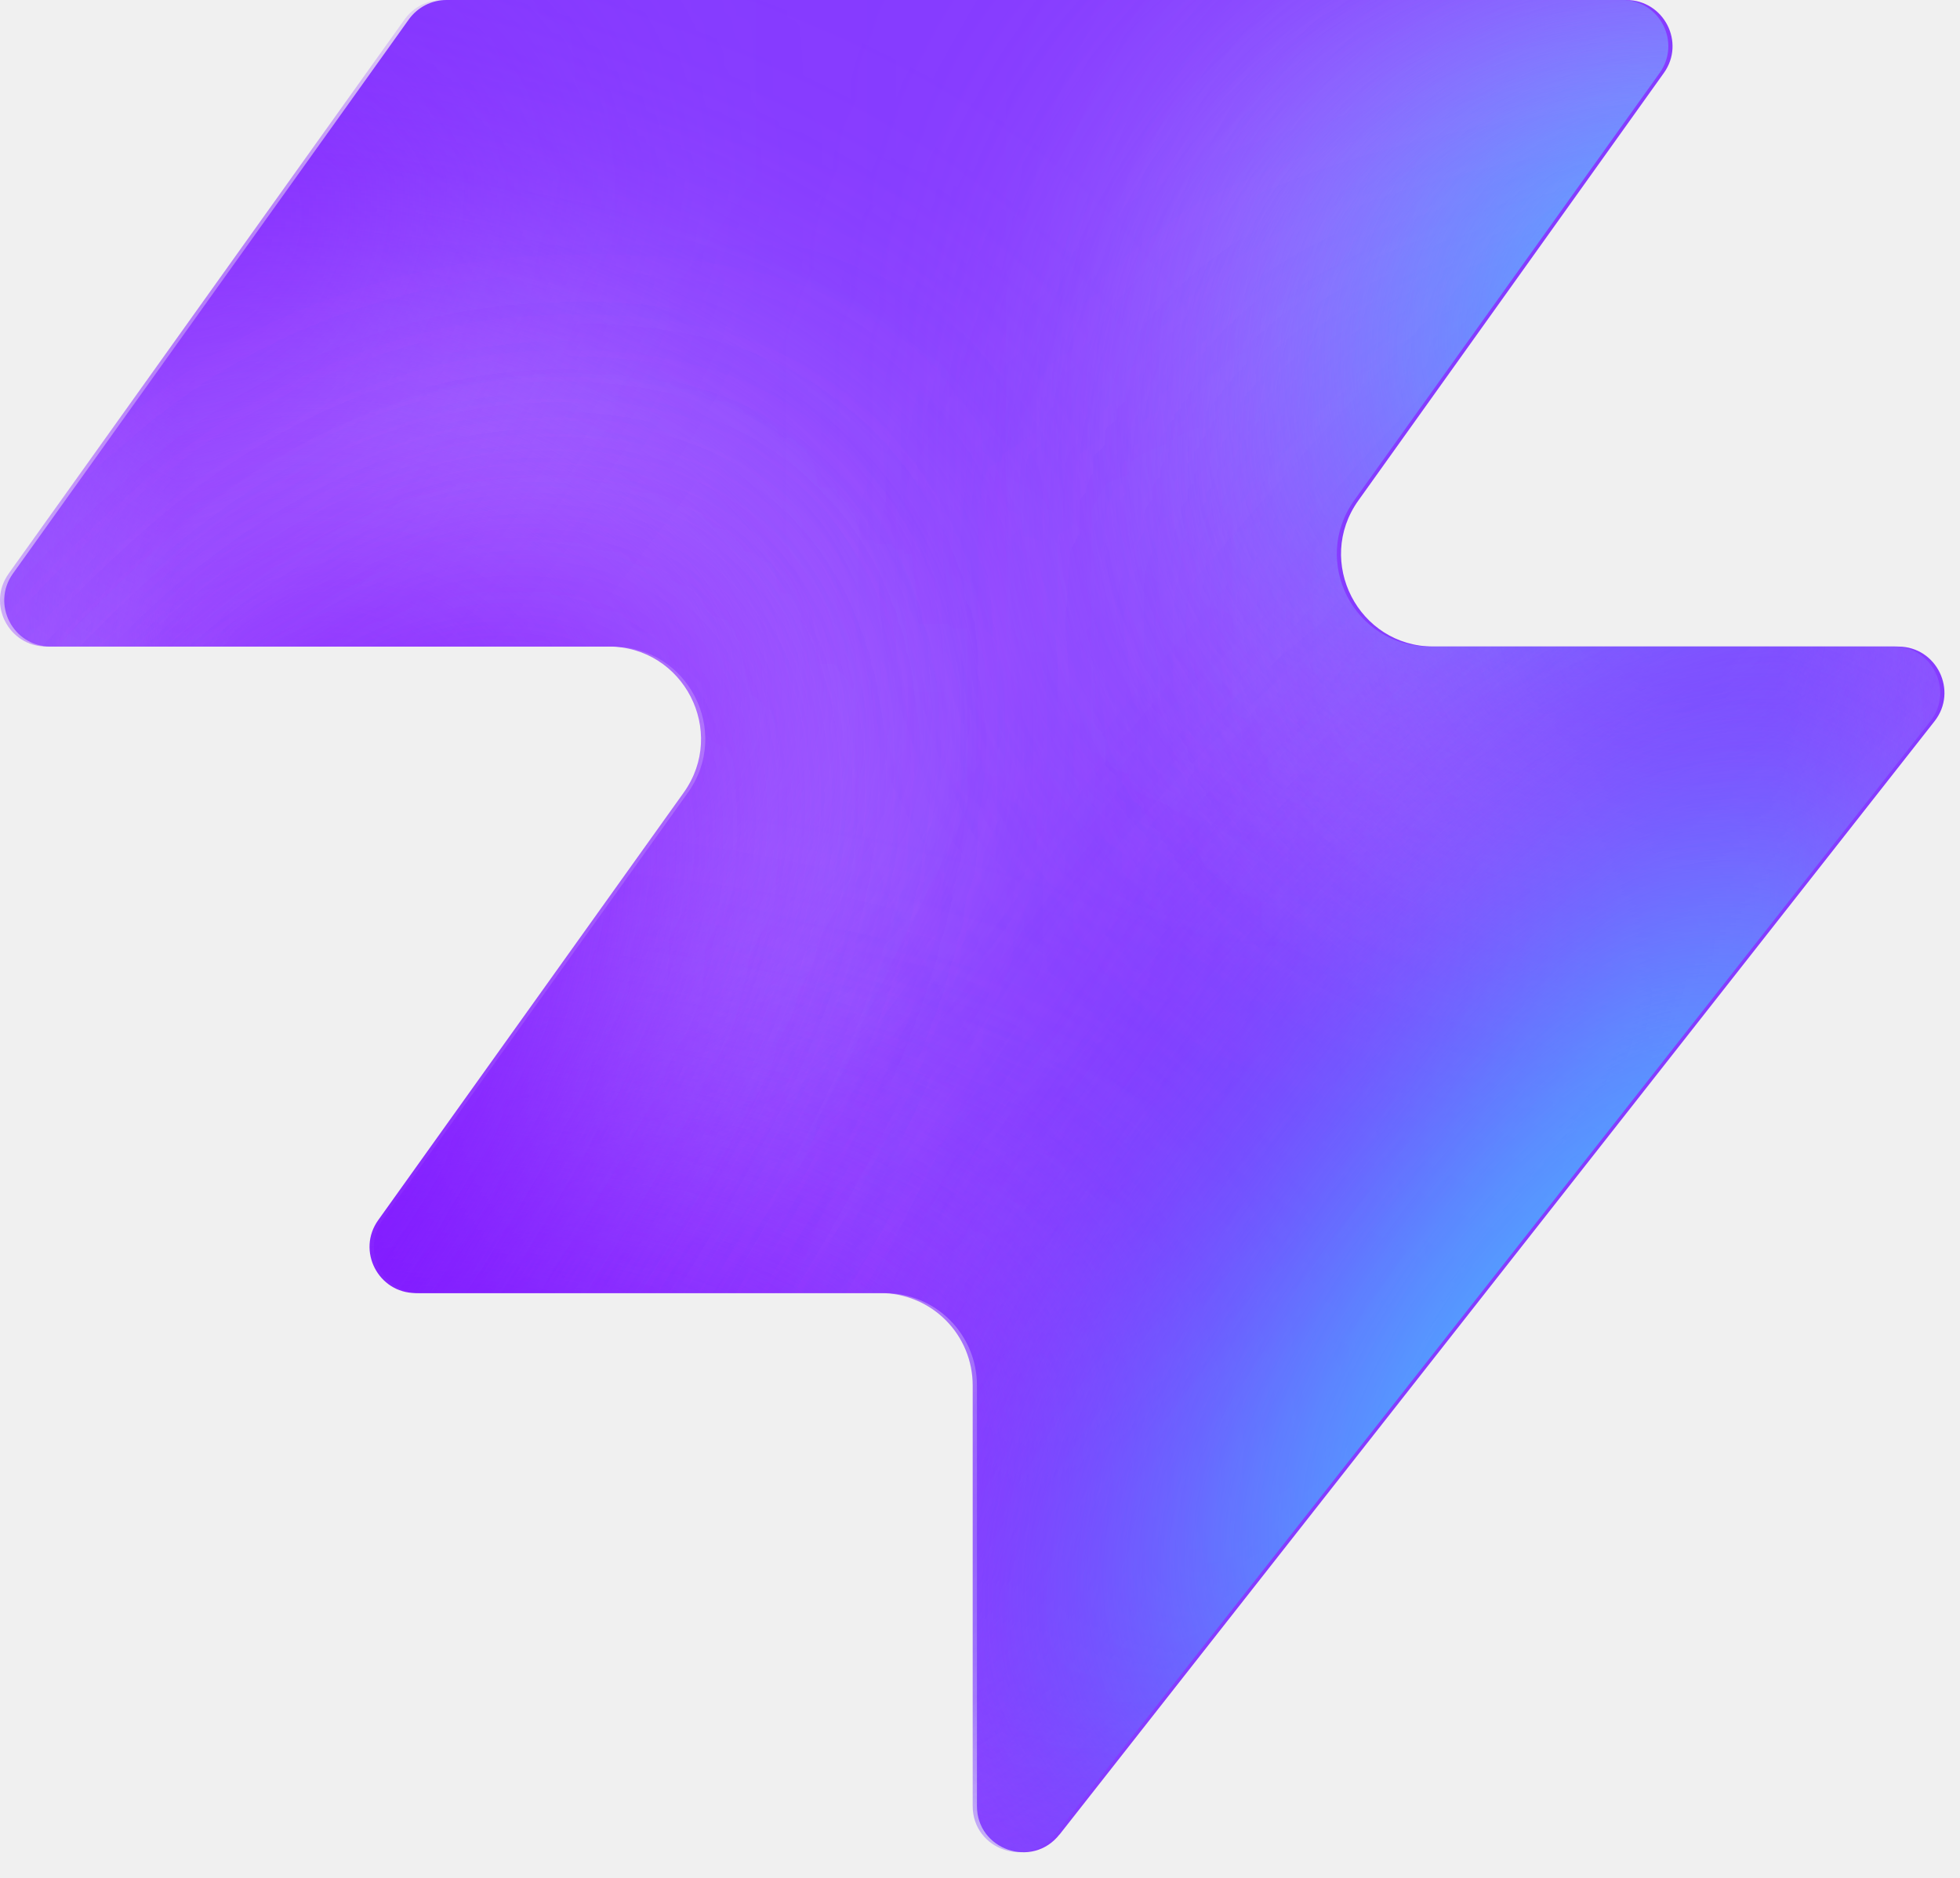
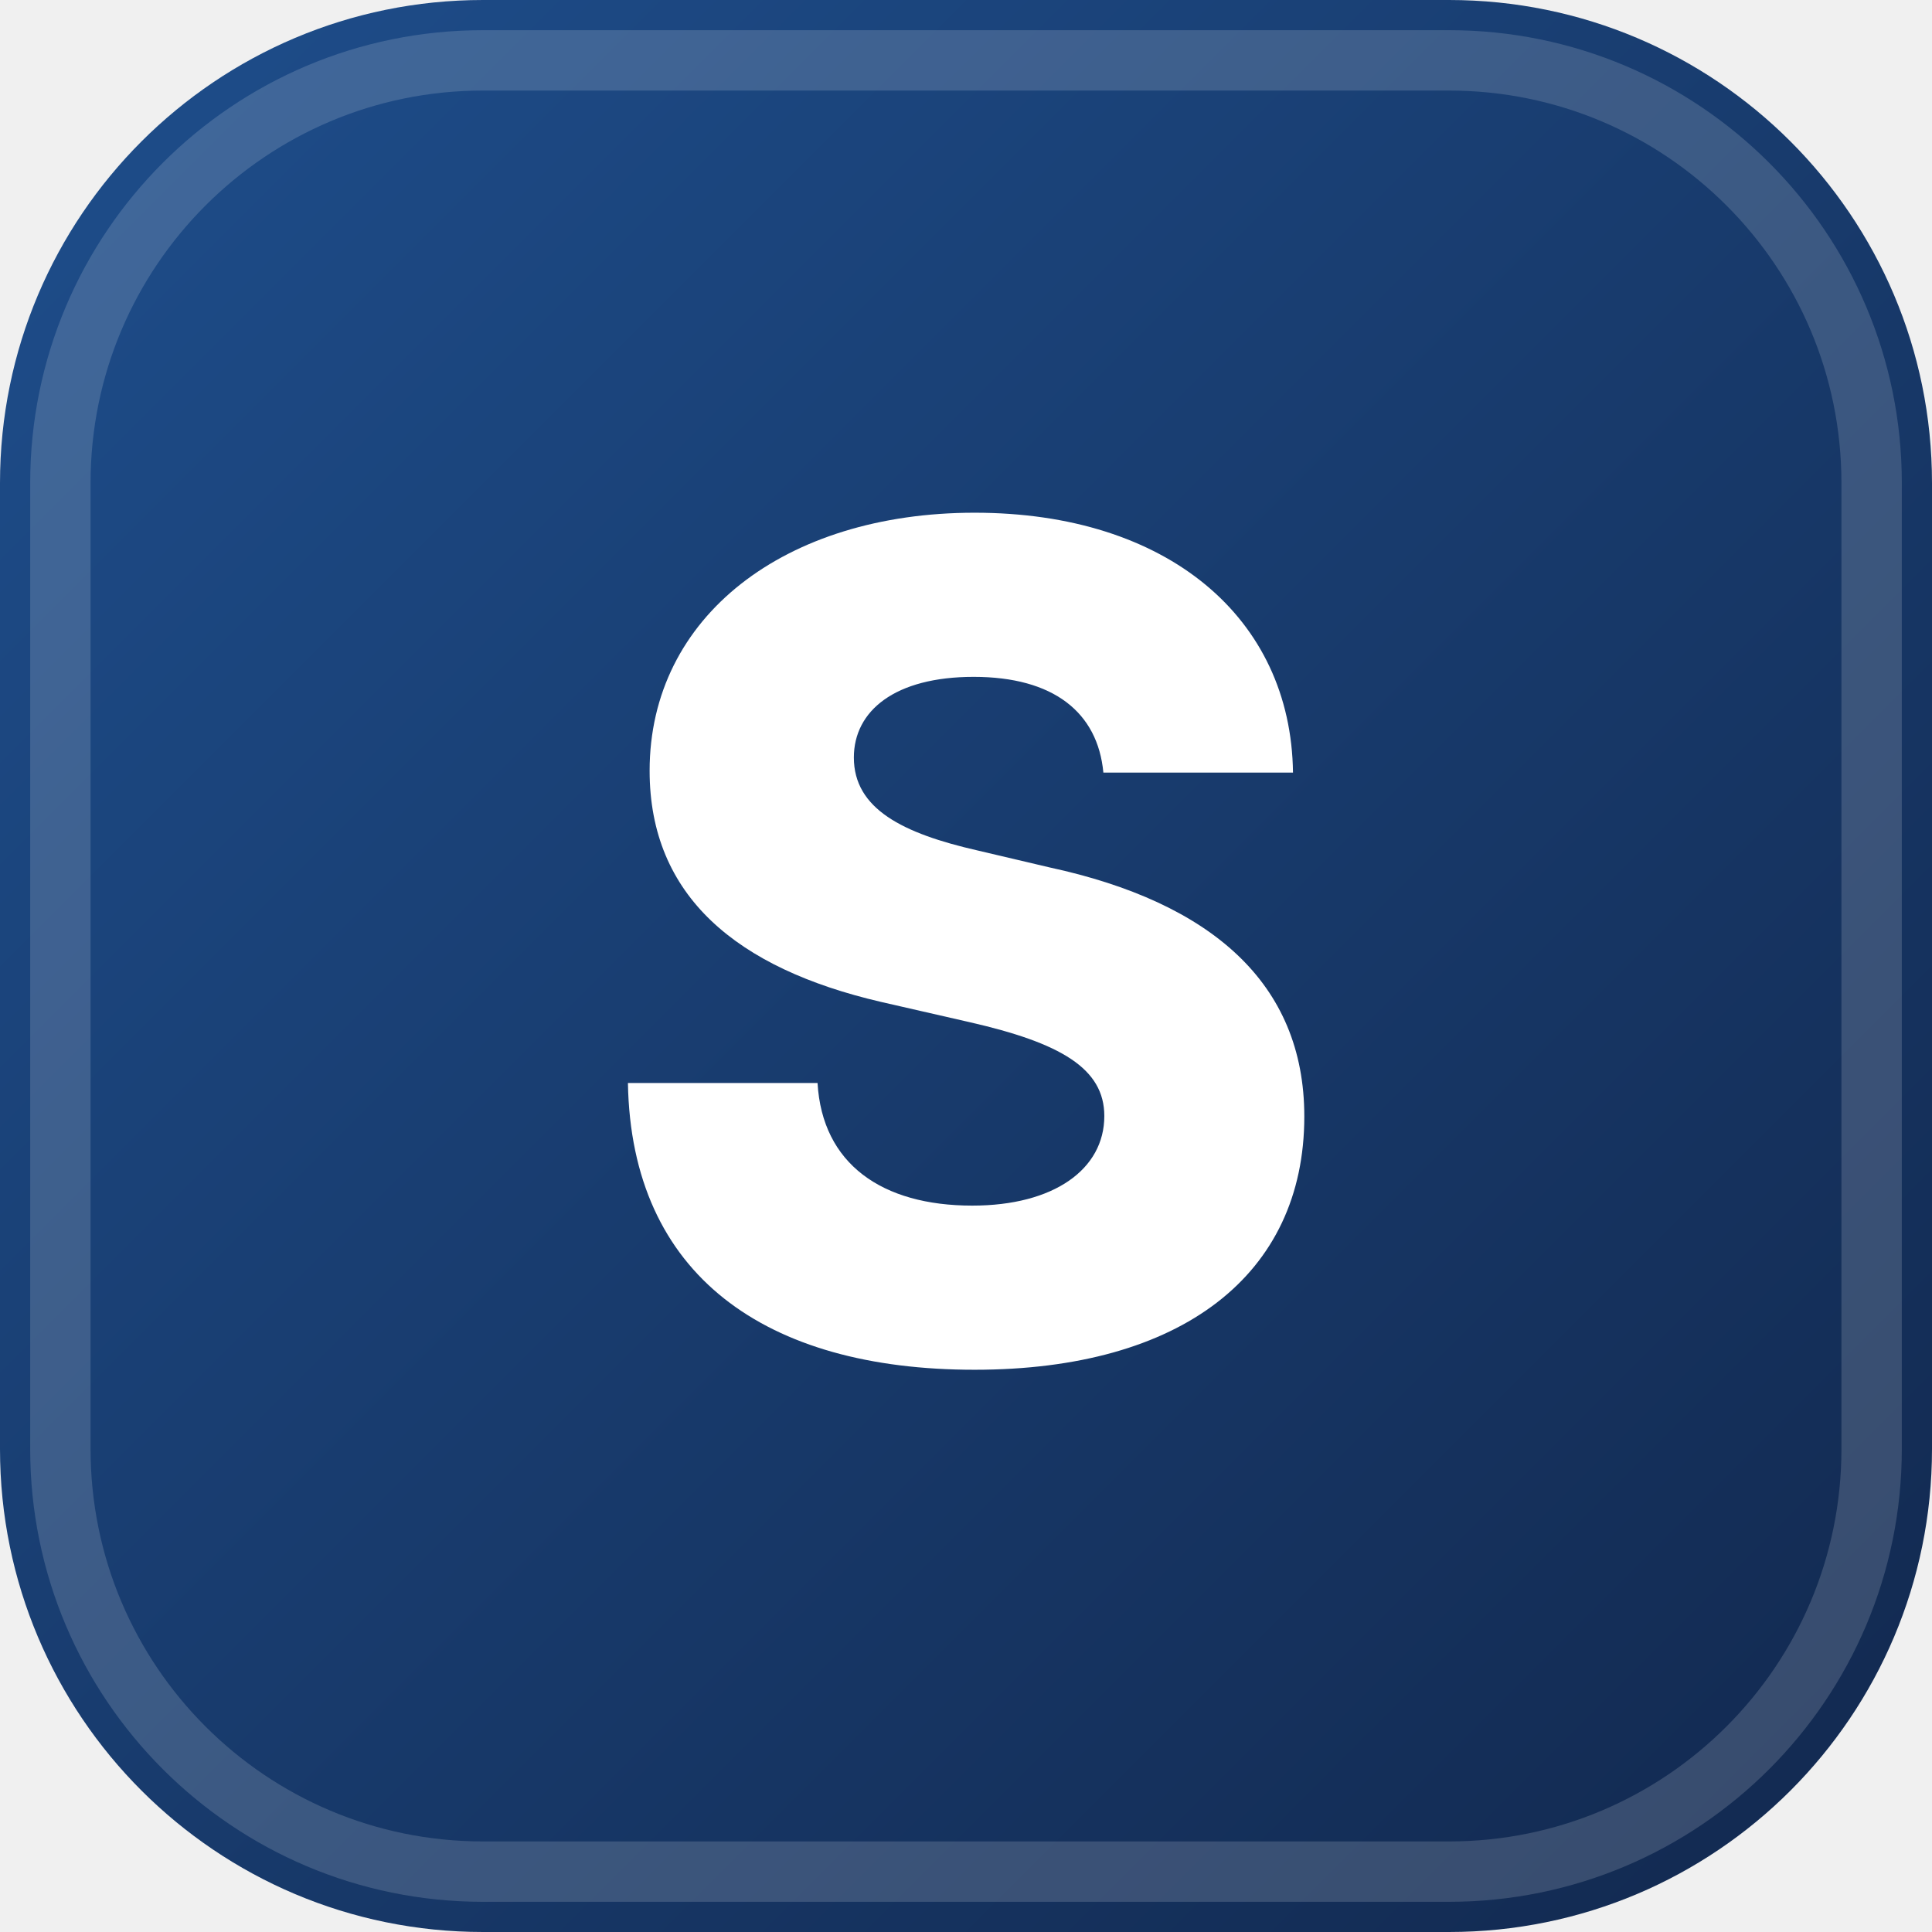
- <svg xmlns="http://www.w3.org/2000/svg" width="48" height="46" fill="none" viewBox="0 0 48 46">
-   <path fill="#863bff" d="M25.946 44.938c-.664.845-2.021.375-2.021-.698V33.937a2.26 2.26 0 0 0-2.262-2.262H10.287c-.92 0-1.456-1.04-.92-1.788l7.48-10.471c1.07-1.497 0-3.578-1.842-3.578H1.237c-.92 0-1.456-1.04-.92-1.788L10.013.474c.214-.297.556-.474.92-.474h28.894c.92 0 1.456 1.04.92 1.788l-7.48 10.471c-1.07 1.498 0 3.579 1.842 3.579h11.377c.943 0 1.473 1.088.89 1.83L25.947 44.94z" style="fill:#863bff;fill:color(display-p3 .525 .23 1);fill-opacity:1" />
-   <mask id="a" width="48" height="46" x="0" y="0" maskUnits="userSpaceOnUse" style="mask-type:alpha">
-     <path fill="#000" d="M25.842 44.938c-.664.844-2.021.375-2.021-.698V33.937a2.26 2.26 0 0 0-2.262-2.262H10.183c-.92 0-1.456-1.04-.92-1.788l7.48-10.471c1.07-1.498 0-3.579-1.842-3.579H1.133c-.92 0-1.456-1.04-.92-1.787L9.91.473c.214-.297.556-.474.92-.474h28.894c.92 0 1.456 1.04.92 1.788l-7.48 10.471c-1.07 1.498 0 3.578 1.842 3.578h11.377c.943 0 1.473 1.088.89 1.832L25.843 44.94z" style="fill:#000;fill-opacity:1" />
-   </mask>
-   <g mask="url(#a)">
-     <g filter="url(#b)">
-       <ellipse cx="5.508" cy="14.704" fill="#ede6ff" rx="5.508" ry="14.704" style="fill:#ede6ff;fill:color(display-p3 .927 .903 1);fill-opacity:1" transform="matrix(.00324 1 1 -.00324 -4.47 31.516)" />
-     </g>
-     <g filter="url(#c)">
-       <ellipse cx="10.399" cy="29.851" fill="#ede6ff" rx="10.399" ry="29.851" style="fill:#ede6ff;fill:color(display-p3 .927 .903 1);fill-opacity:1" transform="matrix(.00324 1 1 -.00324 -39.328 7.883)" />
-     </g>
-     <g filter="url(#d)">
-       <ellipse cx="5.508" cy="30.487" fill="#7e14ff" rx="5.508" ry="30.487" style="fill:#7e14ff;fill:color(display-p3 .492 .077 1);fill-opacity:1" transform="rotate(89.814 -25.913 -14.639)scale(1 -1)" />
-     </g>
-     <g filter="url(#e)">
-       <ellipse cx="5.508" cy="30.599" fill="#7e14ff" rx="5.508" ry="30.599" style="fill:#7e14ff;fill:color(display-p3 .492 .077 1);fill-opacity:1" transform="rotate(89.814 -32.644 -3.334)scale(1 -1)" />
-     </g>
-     <g filter="url(#f)">
-       <ellipse cx="5.508" cy="30.599" fill="#7e14ff" rx="5.508" ry="30.599" style="fill:#7e14ff;fill:color(display-p3 .492 .077 1);fill-opacity:1" transform="matrix(.00324 1 1 -.00324 -34.34 30.47)" />
-     </g>
-     <g filter="url(#g)">
-       <ellipse cx="14.072" cy="22.078" fill="#ede6ff" rx="14.072" ry="22.078" style="fill:#ede6ff;fill:color(display-p3 .927 .903 1);fill-opacity:1" transform="rotate(93.35 24.506 48.493)scale(-1 1)" />
-     </g>
-     <g filter="url(#h)">
-       <ellipse cx="3.47" cy="21.501" fill="#7e14ff" rx="3.47" ry="21.501" style="fill:#7e14ff;fill:color(display-p3 .492 .077 1);fill-opacity:1" transform="rotate(89.009 28.708 47.59)scale(-1 1)" />
-     </g>
-     <g filter="url(#i)">
-       <ellipse cx="3.47" cy="21.501" fill="#7e14ff" rx="3.47" ry="21.501" style="fill:#7e14ff;fill:color(display-p3 .492 .077 1);fill-opacity:1" transform="rotate(89.009 28.708 47.59)scale(-1 1)" />
-     </g>
-     <g filter="url(#j)">
-       <ellipse cx=".387" cy="8.972" fill="#7e14ff" rx="4.407" ry="29.108" style="fill:#7e14ff;fill:color(display-p3 .492 .077 1);fill-opacity:1" transform="rotate(39.51 .387 8.972)" />
-     </g>
-     <g filter="url(#k)">
-       <ellipse cx="47.523" cy="-6.092" fill="#7e14ff" rx="4.407" ry="29.108" style="fill:#7e14ff;fill:color(display-p3 .492 .077 1);fill-opacity:1" transform="rotate(37.892 47.523 -6.092)" />
-     </g>
-     <g filter="url(#l)">
-       <ellipse cx="41.412" cy="6.333" fill="#47bfff" rx="5.971" ry="9.665" style="fill:#47bfff;fill:color(display-p3 .28 .748 1);fill-opacity:1" transform="rotate(37.892 41.412 6.333)" />
-     </g>
-     <g filter="url(#m)">
-       <ellipse cx="-1.879" cy="38.332" fill="#7e14ff" rx="4.407" ry="29.108" style="fill:#7e14ff;fill:color(display-p3 .492 .077 1);fill-opacity:1" transform="rotate(37.892 -1.88 38.332)" />
-     </g>
-     <g filter="url(#n)">
-       <ellipse cx="-1.879" cy="38.332" fill="#7e14ff" rx="4.407" ry="29.108" style="fill:#7e14ff;fill:color(display-p3 .492 .077 1);fill-opacity:1" transform="rotate(37.892 -1.88 38.332)" />
-     </g>
-     <g filter="url(#o)">
-       <ellipse cx="35.651" cy="29.907" fill="#7e14ff" rx="4.407" ry="29.108" style="fill:#7e14ff;fill:color(display-p3 .492 .077 1);fill-opacity:1" transform="rotate(37.892 35.651 29.907)" />
-     </g>
-     <g filter="url(#p)">
-       <ellipse cx="38.418" cy="32.4" fill="#47bfff" rx="5.971" ry="15.297" style="fill:#47bfff;fill:color(display-p3 .28 .748 1);fill-opacity:1" transform="rotate(37.892 38.418 32.4)" />
-     </g>
-   </g>
+ <svg xmlns="http://www.w3.org/2000/svg" viewBox="0 0 64 64" fill="none">
  <defs>
-     <filter id="b" width="60.045" height="41.654" x="-19.77" y="16.149" color-interpolation-filters="sRGB" filterUnits="userSpaceOnUse">
-       <feFlood flood-opacity="0" result="BackgroundImageFix" />
-       <feBlend in="SourceGraphic" in2="BackgroundImageFix" result="shape" />
-       <feGaussianBlur result="effect1_foregroundBlur_2002_17158" stdDeviation="7.659" />
-     </filter>
-     <filter id="c" width="90.34" height="51.437" x="-54.613" y="-7.533" color-interpolation-filters="sRGB" filterUnits="userSpaceOnUse">
-       <feFlood flood-opacity="0" result="BackgroundImageFix" />
-       <feBlend in="SourceGraphic" in2="BackgroundImageFix" result="shape" />
-       <feGaussianBlur result="effect1_foregroundBlur_2002_17158" stdDeviation="7.659" />
-     </filter>
-     <filter id="d" width="79.355" height="29.4" x="-49.64" y="2.03" color-interpolation-filters="sRGB" filterUnits="userSpaceOnUse">
-       <feFlood flood-opacity="0" result="BackgroundImageFix" />
-       <feBlend in="SourceGraphic" in2="BackgroundImageFix" result="shape" />
-       <feGaussianBlur result="effect1_foregroundBlur_2002_17158" stdDeviation="4.596" />
-     </filter>
-     <filter id="e" width="79.579" height="29.4" x="-45.045" y="20.029" color-interpolation-filters="sRGB" filterUnits="userSpaceOnUse">
-       <feFlood flood-opacity="0" result="BackgroundImageFix" />
-       <feBlend in="SourceGraphic" in2="BackgroundImageFix" result="shape" />
-       <feGaussianBlur result="effect1_foregroundBlur_2002_17158" stdDeviation="4.596" />
-     </filter>
-     <filter id="f" width="79.579" height="29.4" x="-43.513" y="21.178" color-interpolation-filters="sRGB" filterUnits="userSpaceOnUse">
-       <feFlood flood-opacity="0" result="BackgroundImageFix" />
-       <feBlend in="SourceGraphic" in2="BackgroundImageFix" result="shape" />
-       <feGaussianBlur result="effect1_foregroundBlur_2002_17158" stdDeviation="4.596" />
-     </filter>
-     <filter id="g" width="74.749" height="58.852" x="15.756" y="-17.901" color-interpolation-filters="sRGB" filterUnits="userSpaceOnUse">
-       <feFlood flood-opacity="0" result="BackgroundImageFix" />
-       <feBlend in="SourceGraphic" in2="BackgroundImageFix" result="shape" />
-       <feGaussianBlur result="effect1_foregroundBlur_2002_17158" stdDeviation="7.659" />
-     </filter>
-     <filter id="h" width="61.377" height="25.362" x="23.548" y="2.284" color-interpolation-filters="sRGB" filterUnits="userSpaceOnUse">
-       <feFlood flood-opacity="0" result="BackgroundImageFix" />
-       <feBlend in="SourceGraphic" in2="BackgroundImageFix" result="shape" />
-       <feGaussianBlur result="effect1_foregroundBlur_2002_17158" stdDeviation="4.596" />
-     </filter>
-     <filter id="i" width="61.377" height="25.362" x="23.548" y="2.284" color-interpolation-filters="sRGB" filterUnits="userSpaceOnUse">
-       <feFlood flood-opacity="0" result="BackgroundImageFix" />
-       <feBlend in="SourceGraphic" in2="BackgroundImageFix" result="shape" />
-       <feGaussianBlur result="effect1_foregroundBlur_2002_17158" stdDeviation="4.596" />
-     </filter>
-     <filter id="j" width="56.045" height="63.649" x="-27.636" y="-22.853" color-interpolation-filters="sRGB" filterUnits="userSpaceOnUse">
-       <feFlood flood-opacity="0" result="BackgroundImageFix" />
-       <feBlend in="SourceGraphic" in2="BackgroundImageFix" result="shape" />
-       <feGaussianBlur result="effect1_foregroundBlur_2002_17158" stdDeviation="4.596" />
-     </filter>
-     <filter id="k" width="54.814" height="64.646" x="20.116" y="-38.415" color-interpolation-filters="sRGB" filterUnits="userSpaceOnUse">
-       <feFlood flood-opacity="0" result="BackgroundImageFix" />
-       <feBlend in="SourceGraphic" in2="BackgroundImageFix" result="shape" />
-       <feGaussianBlur result="effect1_foregroundBlur_2002_17158" stdDeviation="4.596" />
-     </filter>
-     <filter id="l" width="33.541" height="35.313" x="24.641" y="-11.323" color-interpolation-filters="sRGB" filterUnits="userSpaceOnUse">
-       <feFlood flood-opacity="0" result="BackgroundImageFix" />
-       <feBlend in="SourceGraphic" in2="BackgroundImageFix" result="shape" />
-       <feGaussianBlur result="effect1_foregroundBlur_2002_17158" stdDeviation="4.596" />
-     </filter>
-     <filter id="m" width="54.814" height="64.646" x="-29.286" y="6.009" color-interpolation-filters="sRGB" filterUnits="userSpaceOnUse">
-       <feFlood flood-opacity="0" result="BackgroundImageFix" />
-       <feBlend in="SourceGraphic" in2="BackgroundImageFix" result="shape" />
-       <feGaussianBlur result="effect1_foregroundBlur_2002_17158" stdDeviation="4.596" />
-     </filter>
-     <filter id="n" width="54.814" height="64.646" x="-29.286" y="6.009" color-interpolation-filters="sRGB" filterUnits="userSpaceOnUse">
-       <feFlood flood-opacity="0" result="BackgroundImageFix" />
-       <feBlend in="SourceGraphic" in2="BackgroundImageFix" result="shape" />
-       <feGaussianBlur result="effect1_foregroundBlur_2002_17158" stdDeviation="4.596" />
-     </filter>
-     <filter id="o" width="54.814" height="64.646" x="8.244" y="-2.416" color-interpolation-filters="sRGB" filterUnits="userSpaceOnUse">
-       <feFlood flood-opacity="0" result="BackgroundImageFix" />
-       <feBlend in="SourceGraphic" in2="BackgroundImageFix" result="shape" />
-       <feGaussianBlur result="effect1_foregroundBlur_2002_17158" stdDeviation="4.596" />
-     </filter>
-     <filter id="p" width="39.409" height="43.623" x="18.713" y="10.588" color-interpolation-filters="sRGB" filterUnits="userSpaceOnUse">
-       <feFlood flood-opacity="0" result="BackgroundImageFix" />
-       <feBlend in="SourceGraphic" in2="BackgroundImageFix" result="shape" />
-       <feGaussianBlur result="effect1_foregroundBlur_2002_17158" stdDeviation="4.596" />
-     </filter>
+     <linearGradient id="scBg" x1="0" y1="0" x2="64" y2="64" gradientUnits="userSpaceOnUse">
+       <stop offset="0%" stop-color="#1E4E8C" />
+       <stop offset="100%" stop-color="#12284E" />
+     </linearGradient>
  </defs>
+   <rect width="64" height="64" rx="16" fill="url(#scBg)" />
+   <rect x="2" y="2" width="60" height="60" rx="14" stroke="#FFFFFF" stroke-opacity="0.16" stroke-width="2" />
+   <text x="32" y="45" text-anchor="middle" fill="#FFFFFF" font-family="system-ui, -apple-system, 'Segoe UI', sans-serif" font-size="38" font-weight="800" letter-spacing="-1">S</text>
</svg>
